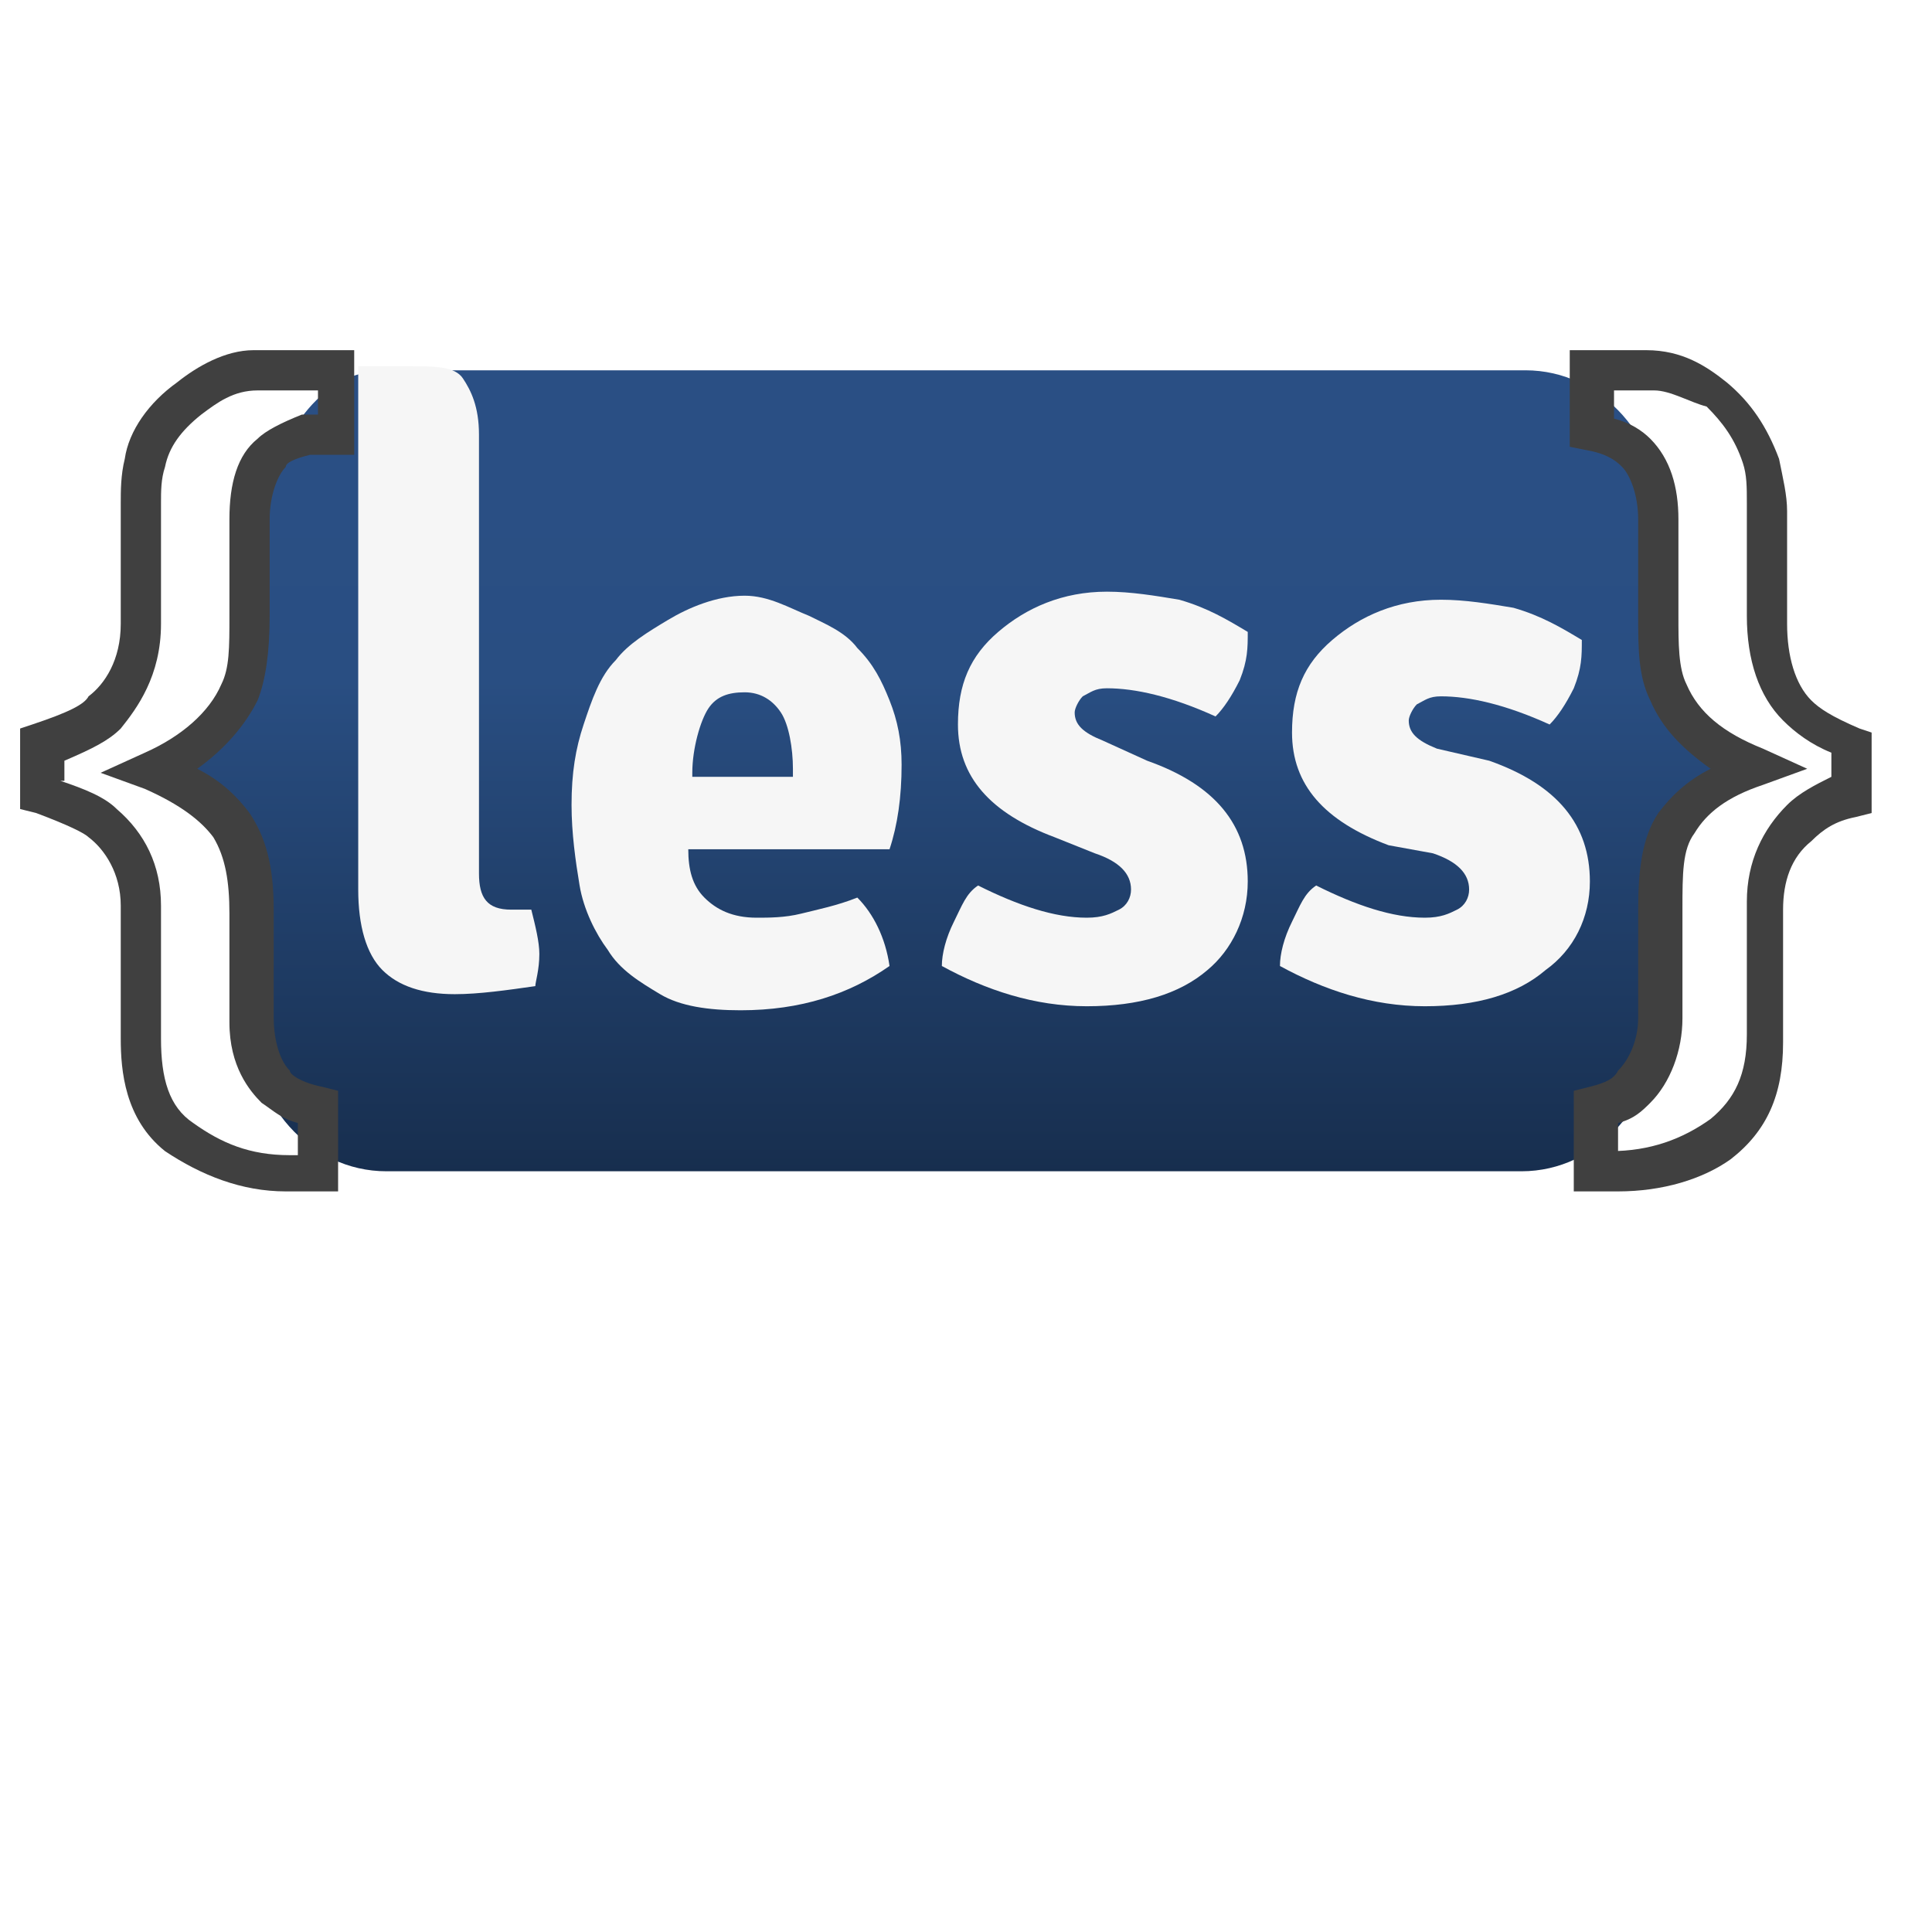
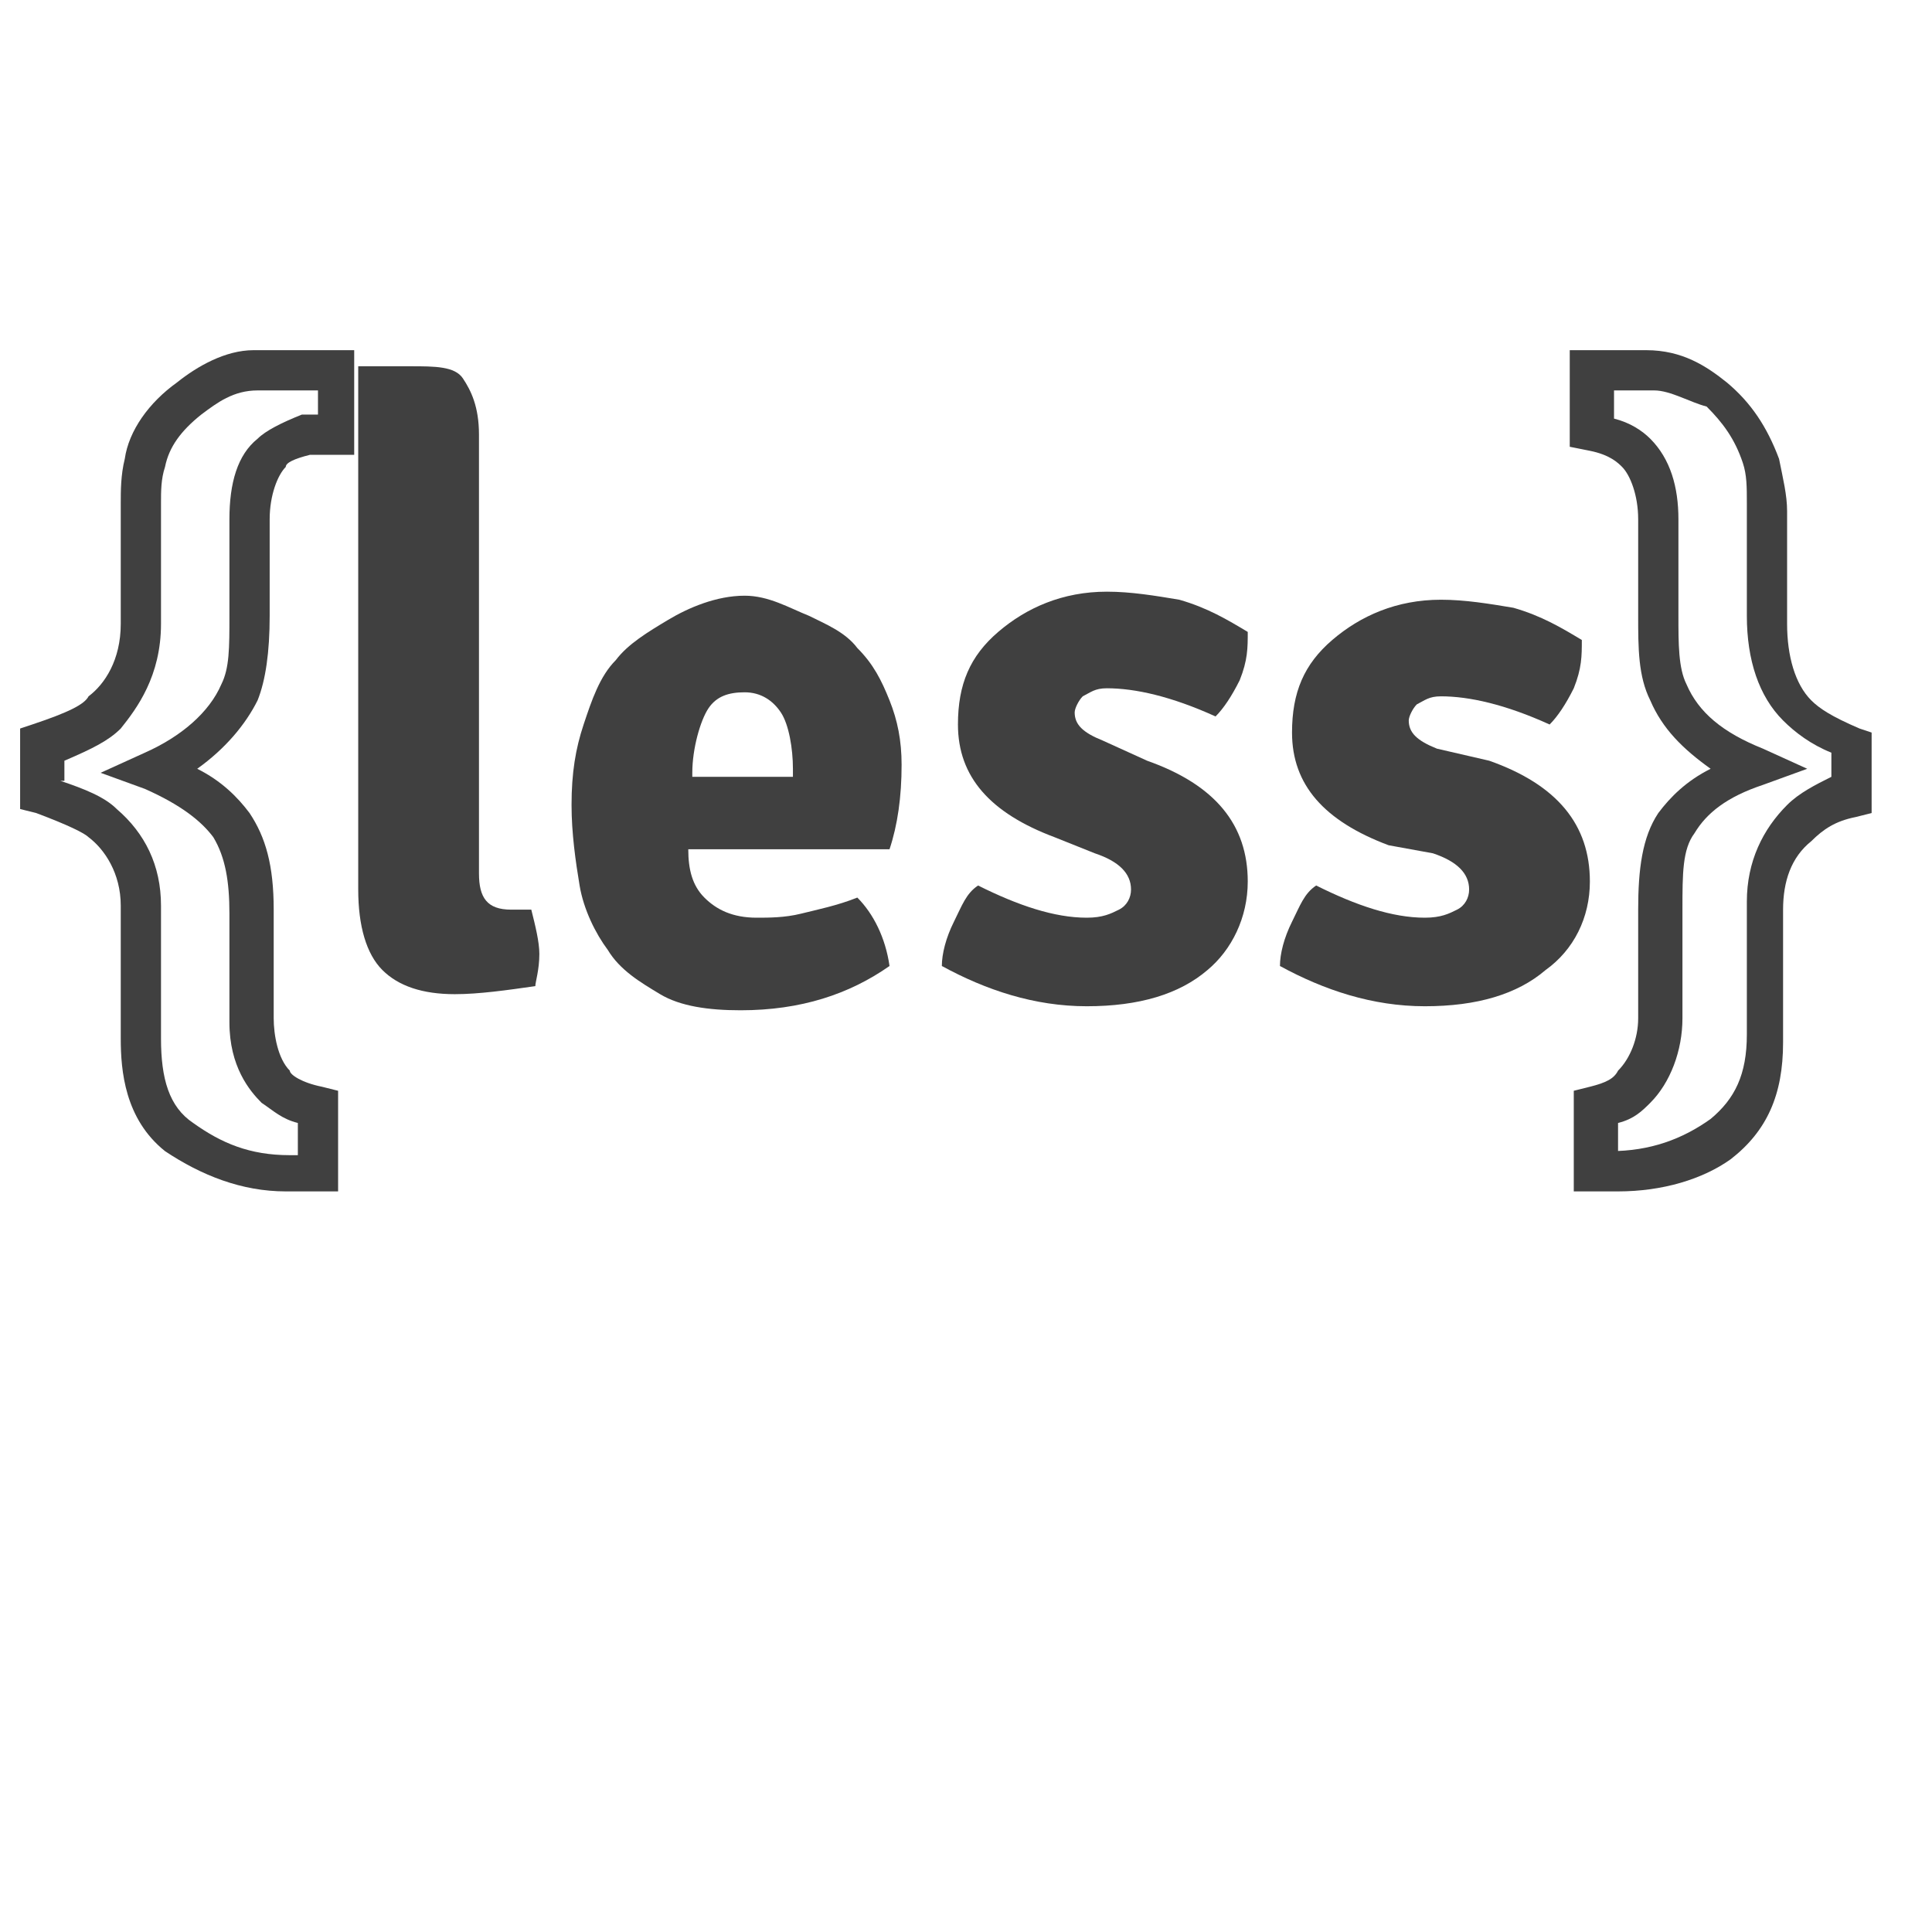
<svg xmlns="http://www.w3.org/2000/svg" version="1.1" id="Layer_1" x="0px" y="0px" viewBox="0 0 48 48" enable-background="new 0 0 48 48" xml:space="preserve">
-   <linearGradient id="path19_1_" gradientUnits="userSpaceOnUse" x1="4.019" y1="-237.713" x2="4.019" y2="-217.752" gradientTransform="matrix(1 0 0 1 19.7117 246.8911)">
-     <stop offset="0.15" style="stop-color:#2A4F84" />
-     <stop offset="0.388" style="stop-color:#294E82" />
-     <stop offset="1" style="stop-color:#172E4E" />
-   </linearGradient>
  <path id="path19" fill="url(#path19_1_)" d="M41.2,25.3c0,2.1-1.5,3.8-3.4,3.8H9.6c-1.9,0-3.4-1.7-3.4-3.8V22l-1.6-2.8L6.2,17v-4  c0.7-1.8,1.5-3.8,3.4-3.8h28.3c1.9,0,3.4,1.7,3.4,3.8v4.3l1.6,1.9l-1.6,1.7V25.3z" />
-   <path id="path21" fill="#F6F6F6" d="M37,18.9c1.7,0.6,2.5,1.6,2.5,3c0,0.9-0.4,1.7-1.1,2.2c-0.7,0.6-1.7,0.9-3,0.9  c-1.3,0-2.5-0.4-3.6-1c0-0.3,0.1-0.7,0.3-1.1c0.2-0.4,0.3-0.7,0.6-0.9c1,0.5,1.9,0.8,2.7,0.8c0.4,0,0.6-0.1,0.8-0.2  c0.2-0.1,0.3-0.3,0.3-0.5c0-0.4-0.3-0.7-0.9-0.9L34.5,21c-1.6-0.6-2.4-1.5-2.4-2.8c0-1,0.3-1.7,1-2.3c0.7-0.6,1.6-1,2.7-1  c0.6,0,1.2,0.1,1.8,0.2c0.7,0.2,1.2,0.5,1.7,0.8c0,0.4,0,0.7-0.2,1.2c-0.2,0.4-0.4,0.7-0.6,0.9c-1.1-0.5-2-0.7-2.7-0.7  c-0.3,0-0.4,0.1-0.6,0.2c-0.1,0.1-0.2,0.3-0.2,0.4c0,0.3,0.2,0.5,0.7,0.7L37,18.9L37,18.9z" />
-   <path id="path23" fill="#F6F6F6" d="M28.5,18.9c1.7,0.6,2.5,1.6,2.5,3c0,0.9-0.4,1.7-1,2.2c-0.7,0.6-1.7,0.9-3,0.9  c-1.3,0-2.5-0.4-3.6-1c0-0.3,0.1-0.7,0.3-1.1c0.2-0.4,0.3-0.7,0.6-0.9c1,0.5,1.9,0.8,2.7,0.8c0.4,0,0.6-0.1,0.8-0.2  c0.2-0.1,0.3-0.3,0.3-0.5c0-0.4-0.3-0.7-0.9-0.9l-1-0.4c-1.6-0.6-2.4-1.5-2.4-2.8c0-1,0.3-1.7,1-2.3c0.7-0.6,1.6-1,2.7-1  c0.6,0,1.2,0.1,1.8,0.2c0.7,0.2,1.2,0.5,1.7,0.8c0,0.4,0,0.7-0.2,1.2c-0.2,0.4-0.4,0.7-0.6,0.9c-1.1-0.5-2-0.7-2.7-0.7  c-0.3,0-0.4,0.1-0.6,0.2c-0.1,0.1-0.2,0.3-0.2,0.4c0,0.3,0.2,0.5,0.7,0.7L28.5,18.9L28.5,18.9z" />
-   <path id="path25" fill="#F6F6F6" d="M22.4,19c0-0.6-0.1-1.1-0.3-1.6c-0.2-0.5-0.4-0.9-0.8-1.3c-0.3-0.4-0.8-0.6-1.2-0.8  c-0.5-0.2-1-0.5-1.6-0.5c-0.7,0-1.4,0.3-1.9,0.6c-0.5,0.3-1,0.6-1.3,1c-0.4,0.4-0.6,1-0.8,1.6c-0.2,0.6-0.3,1.2-0.3,2  c0,0.7,0.1,1.4,0.2,2c0.1,0.6,0.4,1.2,0.7,1.6c0.3,0.5,0.8,0.8,1.3,1.1c0.5,0.3,1.2,0.4,2,0.4c1.5,0,2.7-0.4,3.7-1.1  c-0.1-0.7-0.4-1.3-0.8-1.7c-0.5,0.2-1,0.3-1.4,0.4c-0.4,0.1-0.8,0.1-1.1,0.1c-0.6,0-1-0.2-1.3-0.5c-0.3-0.3-0.4-0.7-0.4-1.2h5  C22.3,20.5,22.4,19.8,22.4,19z M17.2,19.2c0-0.6,0.2-1.3,0.4-1.6c0.2-0.3,0.5-0.4,0.9-0.4c0.4,0,0.7,0.2,0.9,0.5  c0.2,0.3,0.3,0.9,0.3,1.4l0,0.2H17.2L17.2,19.2L17.2,19.2z" />
+   <path id="path21" fill="#404040" d="M37,18.9c1.7,0.6,2.5,1.6,2.5,3c0,0.9-0.4,1.7-1.1,2.2c-0.7,0.6-1.7,0.9-3,0.9  c-1.3,0-2.5-0.4-3.6-1c0-0.3,0.1-0.7,0.3-1.1c0.2-0.4,0.3-0.7,0.6-0.9c1,0.5,1.9,0.8,2.7,0.8c0.4,0,0.6-0.1,0.8-0.2  c0.2-0.1,0.3-0.3,0.3-0.5c0-0.4-0.3-0.7-0.9-0.9L34.5,21c-1.6-0.6-2.4-1.5-2.4-2.8c0-1,0.3-1.7,1-2.3c0.7-0.6,1.6-1,2.7-1  c0.6,0,1.2,0.1,1.8,0.2c0.7,0.2,1.2,0.5,1.7,0.8c0,0.4,0,0.7-0.2,1.2c-0.2,0.4-0.4,0.7-0.6,0.9c-1.1-0.5-2-0.7-2.7-0.7  c-0.3,0-0.4,0.1-0.6,0.2c-0.1,0.1-0.2,0.3-0.2,0.4c0,0.3,0.2,0.5,0.7,0.7L37,18.9L37,18.9z" />
+   <path id="path23" fill="#404040" d="M28.5,18.9c1.7,0.6,2.5,1.6,2.5,3c0,0.9-0.4,1.7-1,2.2c-0.7,0.6-1.7,0.9-3,0.9  c-1.3,0-2.5-0.4-3.6-1c0-0.3,0.1-0.7,0.3-1.1c0.2-0.4,0.3-0.7,0.6-0.9c1,0.5,1.9,0.8,2.7,0.8c0.4,0,0.6-0.1,0.8-0.2  c0.2-0.1,0.3-0.3,0.3-0.5c0-0.4-0.3-0.7-0.9-0.9l-1-0.4c-1.6-0.6-2.4-1.5-2.4-2.8c0-1,0.3-1.7,1-2.3c0.7-0.6,1.6-1,2.7-1  c0.6,0,1.2,0.1,1.8,0.2c0.7,0.2,1.2,0.5,1.7,0.8c0,0.4,0,0.7-0.2,1.2c-0.2,0.4-0.4,0.7-0.6,0.9c-1.1-0.5-2-0.7-2.7-0.7  c-0.3,0-0.4,0.1-0.6,0.2c-0.1,0.1-0.2,0.3-0.2,0.4c0,0.3,0.2,0.5,0.7,0.7L28.5,18.9L28.5,18.9z" />
+   <path id="path25" fill="#404040" d="M22.4,19c0-0.6-0.1-1.1-0.3-1.6c-0.2-0.5-0.4-0.9-0.8-1.3c-0.3-0.4-0.8-0.6-1.2-0.8  c-0.5-0.2-1-0.5-1.6-0.5c-0.7,0-1.4,0.3-1.9,0.6c-0.5,0.3-1,0.6-1.3,1c-0.4,0.4-0.6,1-0.8,1.6c-0.2,0.6-0.3,1.2-0.3,2  c0,0.7,0.1,1.4,0.2,2c0.1,0.6,0.4,1.2,0.7,1.6c0.3,0.5,0.8,0.8,1.3,1.1c0.5,0.3,1.2,0.4,2,0.4c1.5,0,2.7-0.4,3.7-1.1  c-0.1-0.7-0.4-1.3-0.8-1.7c-0.5,0.2-1,0.3-1.4,0.4c-0.4,0.1-0.8,0.1-1.1,0.1c-0.6,0-1-0.2-1.3-0.5c-0.3-0.3-0.4-0.7-0.4-1.2h5  C22.3,20.5,22.4,19.8,22.4,19z M17.2,19.2c0-0.6,0.2-1.3,0.4-1.6c0.2-0.3,0.5-0.4,0.9-0.4c0.4,0,0.7,0.2,0.9,0.5  c0.2,0.3,0.3,0.9,0.3,1.4l0,0.2H17.2L17.2,19.2L17.2,19.2z" />
  <g>
    <path fill="#404040" d="M40.2,29.6l-1.1,0v-2.5l0.4-0.1c0.4-0.1,0.6-0.2,0.7-0.4c0.3-0.3,0.5-0.8,0.5-1.3v-2.7c0-1,0.1-1.8,0.5-2.4   c0.3-0.4,0.7-0.8,1.3-1.1c-0.7-0.5-1.2-1-1.5-1.7c-0.3-0.6-0.3-1.3-0.3-2.1v-2.4c0-0.6-0.2-1.1-0.4-1.3c-0.1-0.1-0.3-0.3-0.8-0.4   L39,11.1V8.7l1.1,0l0.8,0c0.9,0,1.5,0.4,2,0.8c0.6,0.5,1,1.1,1.3,1.9c0.1,0.5,0.2,0.9,0.2,1.3v2.8c0,0.8,0.2,1.5,0.6,1.9   c0.2,0.2,0.5,0.4,1.2,0.7l0.3,0.1v2l-0.4,0.1c-0.5,0.1-0.8,0.3-1.1,0.6c-0.5,0.4-0.7,1-0.7,1.7v3.3c0,1.3-0.4,2.2-1.3,2.9   C42.3,29.3,41.3,29.6,40.2,29.6L40.2,29.6z M40,28.6L40,28.6c1,0,1.8-0.3,2.5-0.8c0.6-0.5,0.9-1.1,0.9-2.1v-3.3c0-1,0.4-1.8,1-2.4   c0.3-0.3,0.7-0.5,1.1-0.7v-0.6c-0.5-0.2-0.9-0.5-1.2-0.8c-0.6-0.6-0.9-1.5-0.9-2.6v-2.8c0-0.4,0-0.7-0.1-1c-0.2-0.6-0.5-1-0.9-1.4   C42,10,41.5,9.7,41.1,9.7l-0.9,0l-0.1,0v0.7c0.4,0.1,0.7,0.3,0.9,0.5c0.5,0.5,0.7,1.2,0.7,2v2.4c0,0.7,0,1.3,0.2,1.7   c0.3,0.7,0.9,1.2,1.9,1.6l1.1,0.5l-1.1,0.4c-0.9,0.3-1.4,0.7-1.7,1.2c-0.3,0.4-0.3,1-0.3,1.9v2.7c0,0.8-0.3,1.6-0.8,2.1   c-0.2,0.2-0.4,0.4-0.8,0.5V28.6z" />
  </g>
  <g>
    <path fill="#404040" d="M7.1,29.6L7.1,29.6c-1.1,0-2.1-0.4-3-1C3.1,27.8,3,26.6,3,25.8v-3.3c0-0.8-0.4-1.4-0.8-1.7   c-0.1-0.1-0.5-0.3-1.3-0.6l-0.4-0.1v-2L0.8,18c0.9-0.3,1.3-0.5,1.4-0.7C2.6,17,3,16.4,3,15.5l0-3c0-0.3,0-0.7,0.1-1.1   c0.1-0.7,0.6-1.4,1.3-1.9c0.5-0.4,1.2-0.8,1.9-0.8l0.2,0l2.3,0v2.6l-1.1,0c-0.4,0.1-0.6,0.2-0.6,0.3c-0.2,0.2-0.4,0.7-0.4,1.3v2.4   c0,0.9-0.1,1.6-0.3,2.1c-0.3,0.6-0.8,1.2-1.5,1.7c0.6,0.3,1,0.7,1.3,1.1c0.4,0.6,0.6,1.3,0.6,2.4v2.7c0,0.4,0.1,1,0.4,1.3   C7.2,26.7,7.5,26.9,8,27l0.4,0.1v2.5L7.1,29.6z M1.5,19.4c0.6,0.2,1.1,0.4,1.4,0.7C3.6,20.7,4,21.5,4,22.5v3.3c0,1,0.2,1.7,0.8,2.1   c0.7,0.5,1.4,0.8,2.4,0.8l0.2,0v-0.8c-0.4-0.1-0.6-0.3-0.9-0.5c-0.3-0.3-0.8-0.9-0.8-2v-2.7c0-0.8-0.1-1.4-0.4-1.9   c-0.3-0.4-0.8-0.8-1.7-1.2l-1.1-0.4l1.1-0.5c0.9-0.4,1.6-1,1.9-1.7c0.2-0.4,0.2-0.9,0.2-1.7v-2.4c0-0.9,0.2-1.6,0.7-2   c0.2-0.2,0.6-0.4,1.1-0.6l0.1,0l0.3,0V9.7l-1.5,0c-0.6,0-1,0.3-1.4,0.6c-0.5,0.4-0.8,0.8-0.9,1.3c-0.1,0.3-0.1,0.6-0.1,0.9l0,3   c0,1.3-0.6,2.1-1,2.6c-0.3,0.3-0.7,0.5-1.4,0.8V19.4z" />
  </g>
-   <path id="path31" fill="#F6F6F6" d="M13.2,22.6h-0.5c-0.6,0-0.8-0.3-0.8-0.9V10.8c0-0.7-0.2-1.1-0.4-1.4c-0.2-0.3-0.7-0.3-1.3-0.3H9  l-0.1,0v0l0,1.6v11.4c0,0.9,0.2,1.6,0.6,2c0.4,0.4,1,0.6,1.8,0.6c0.6,0,1.3-0.1,2-0.2c0-0.1,0.1-0.4,0.1-0.8  C13.4,23.4,13.3,23,13.2,22.6L13.2,22.6z" />
+   <path id="path31" fill="#404040" d="M13.2,22.6h-0.5c-0.6,0-0.8-0.3-0.8-0.9V10.8c0-0.7-0.2-1.1-0.4-1.4c-0.2-0.3-0.7-0.3-1.3-0.3H9  l-0.1,0v0l0,1.6v11.4c0,0.9,0.2,1.6,0.6,2c0.4,0.4,1,0.6,1.8,0.6c0.6,0,1.3-0.1,2-0.2c0-0.1,0.1-0.4,0.1-0.8  C13.4,23.4,13.3,23,13.2,22.6L13.2,22.6z" />
</svg>
